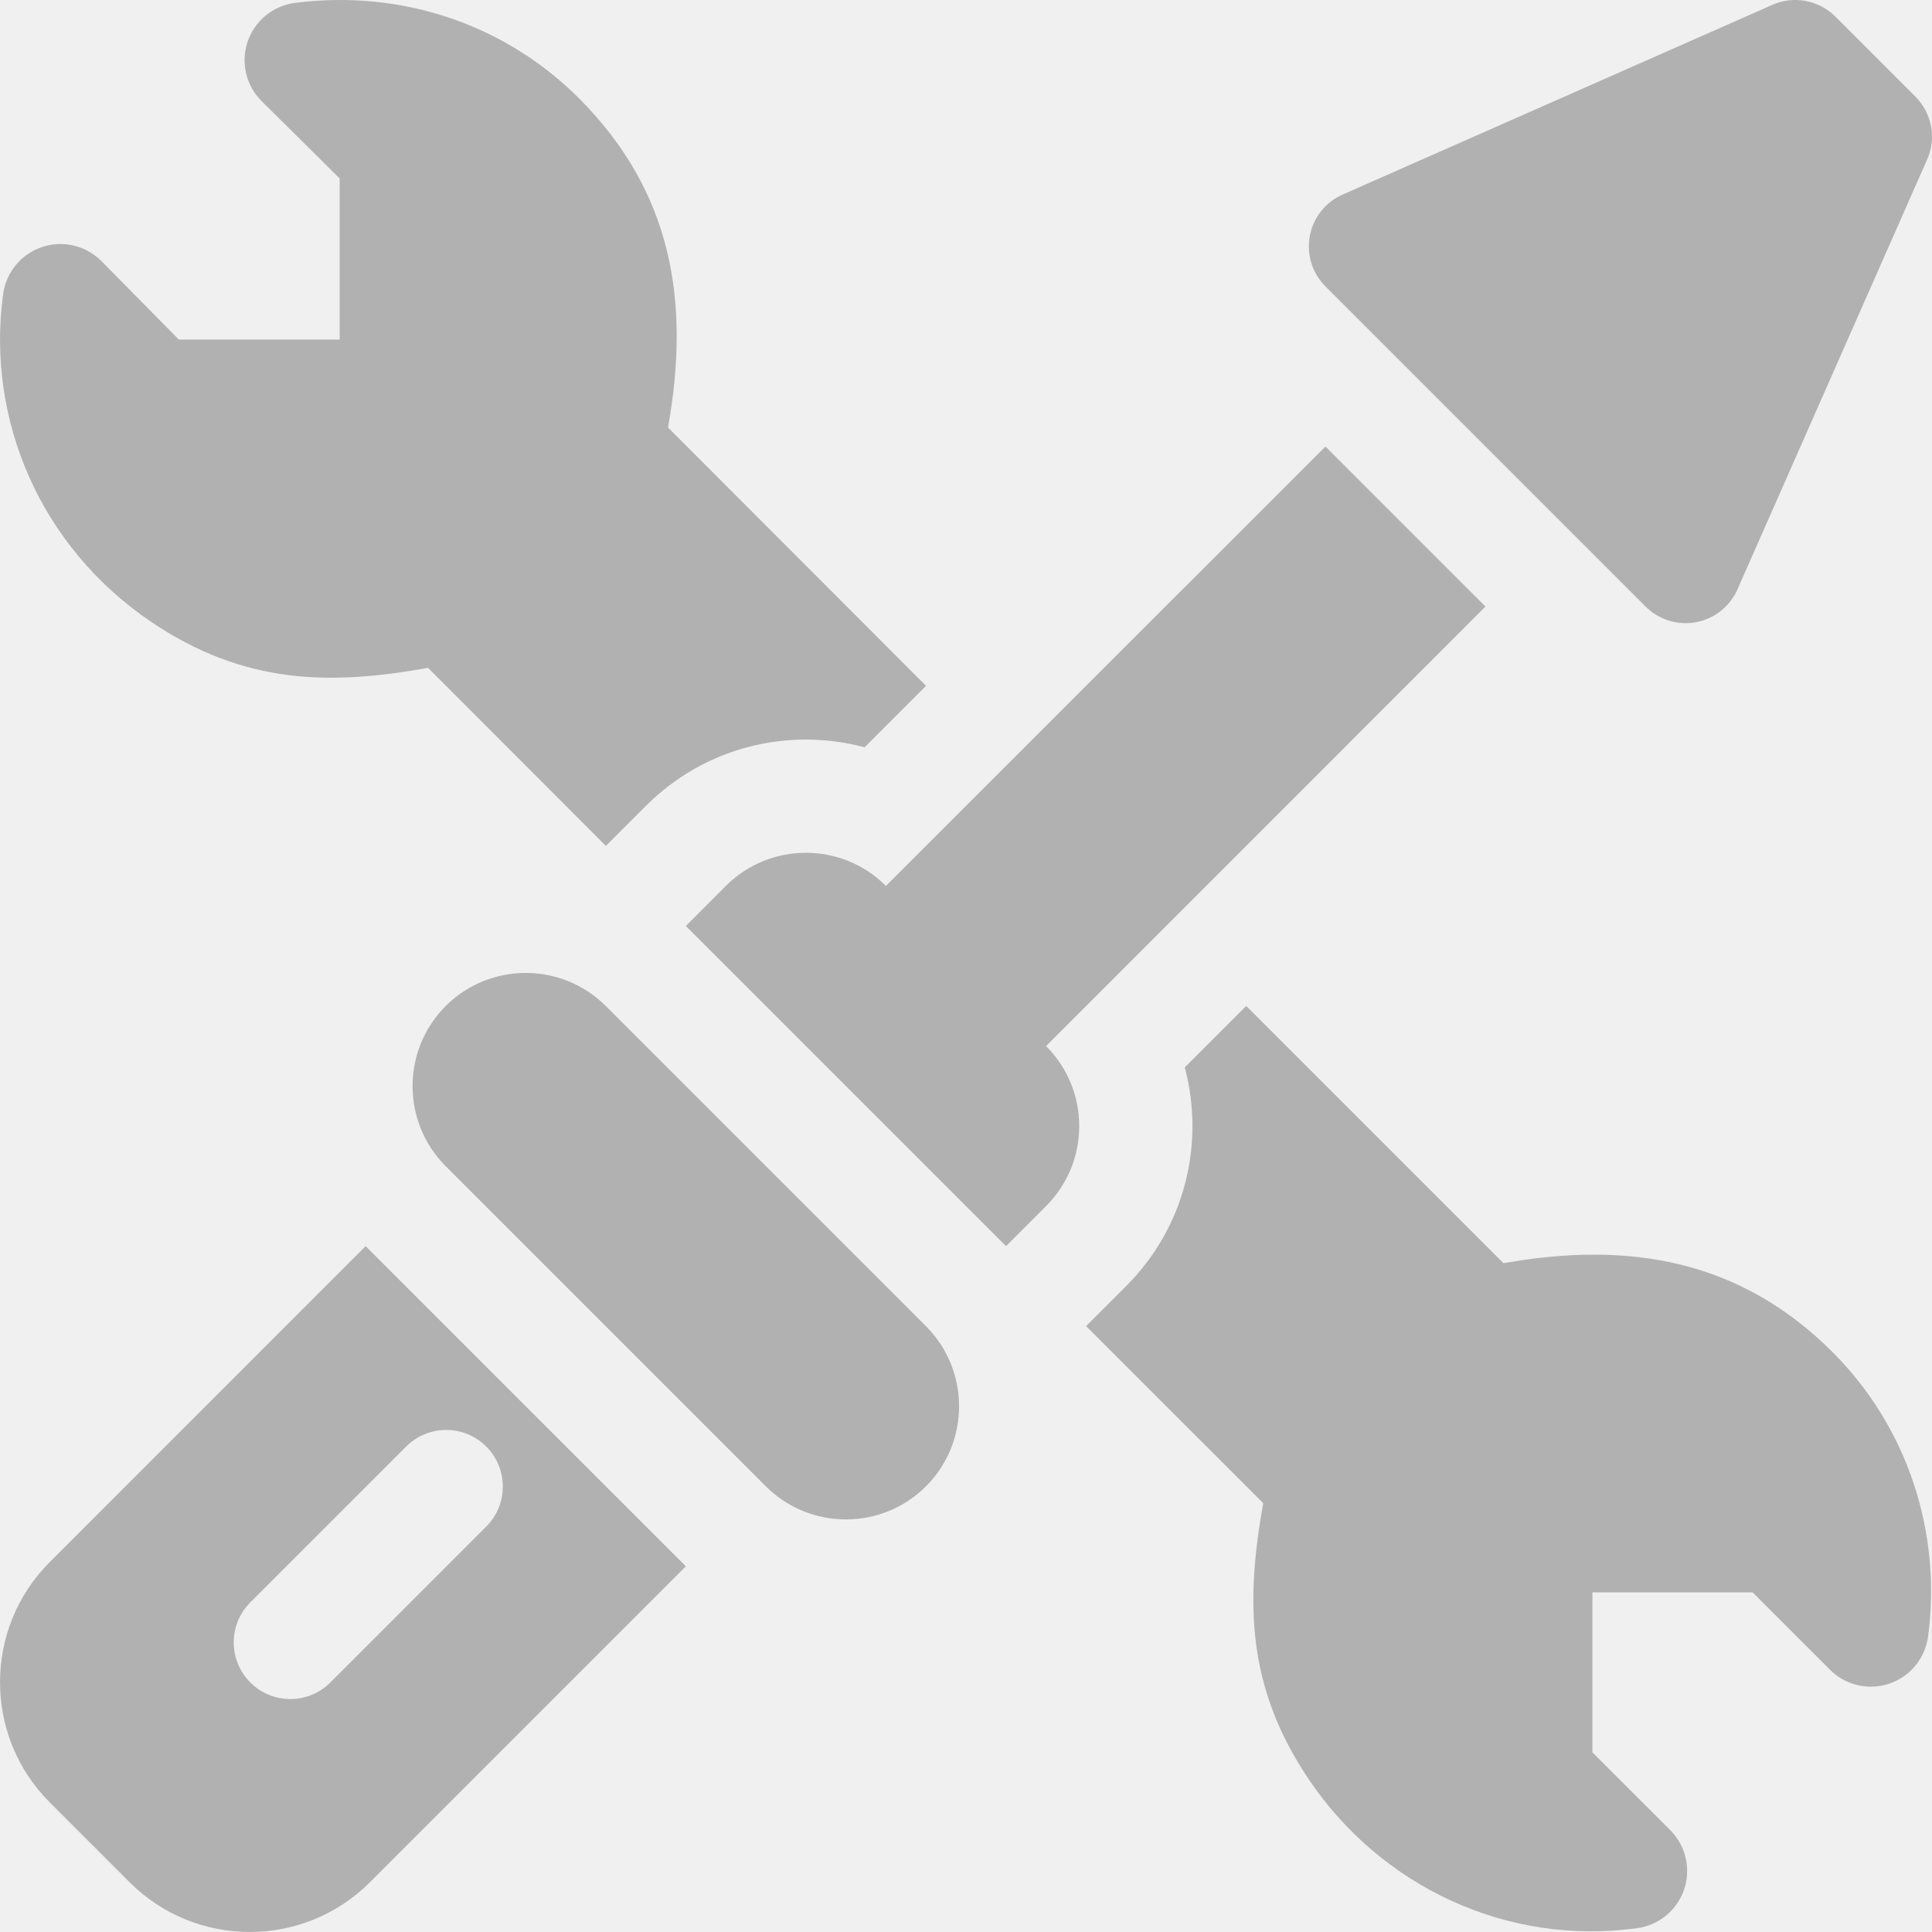
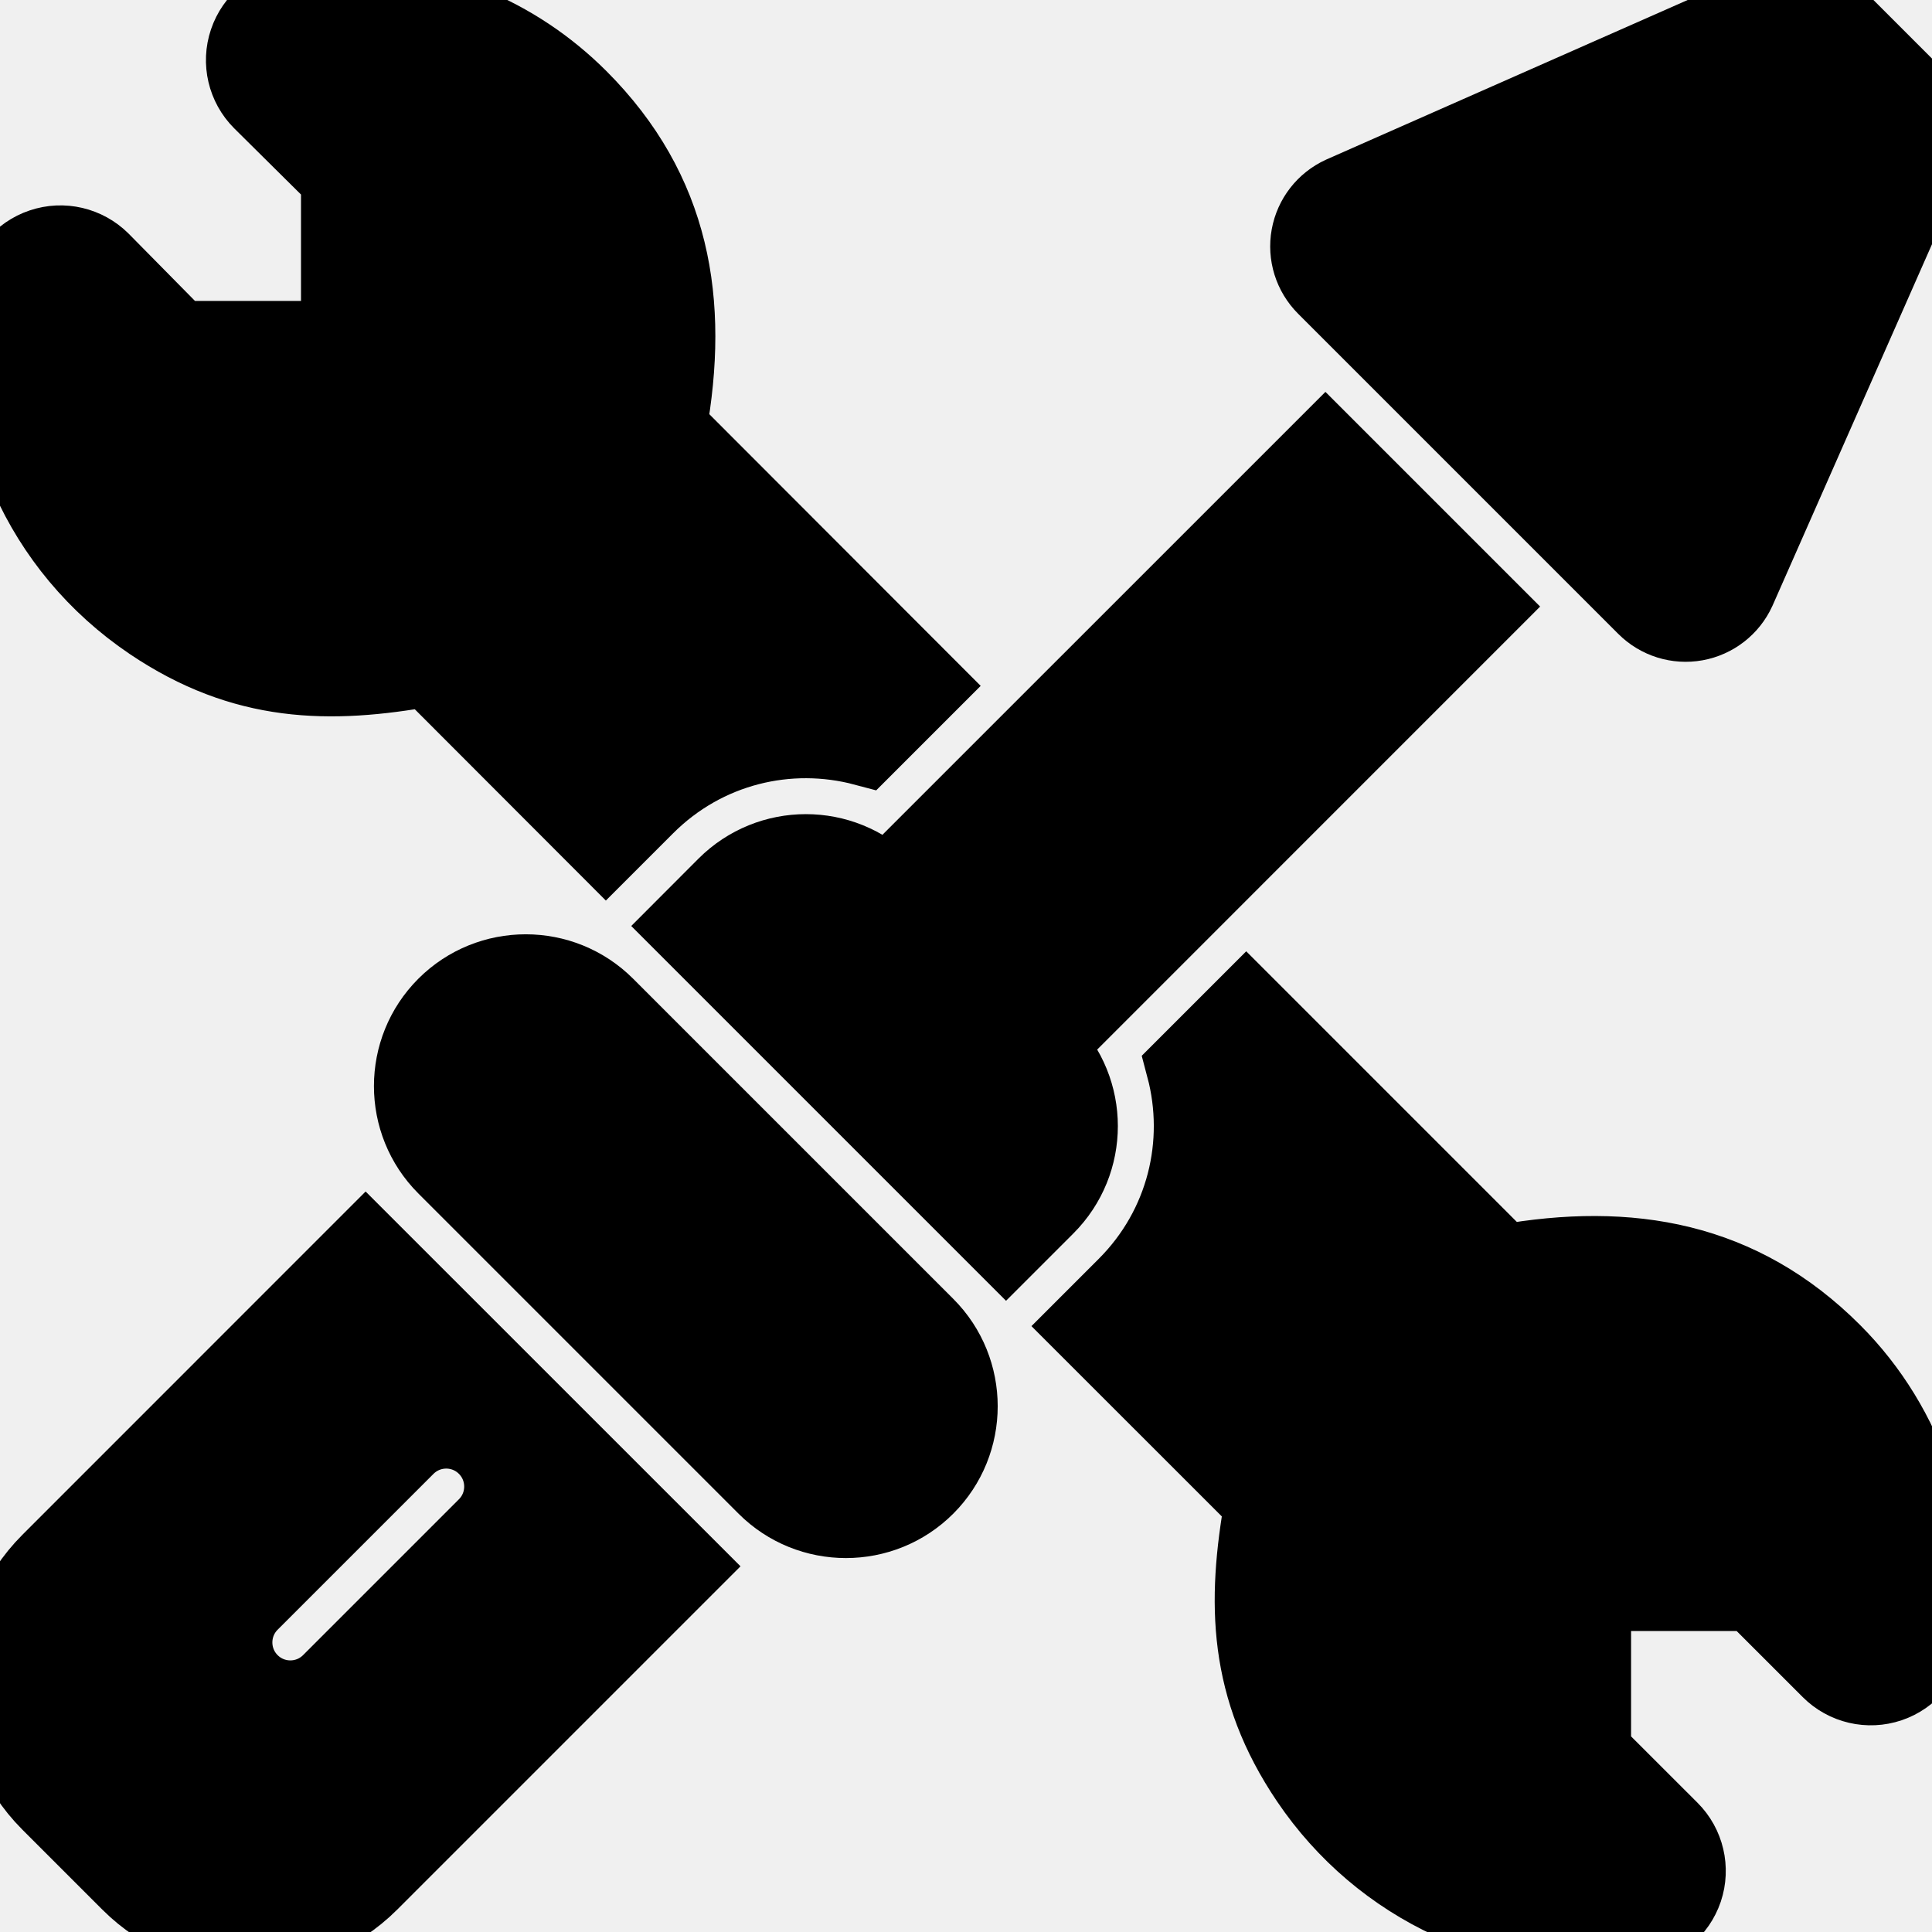
- <svg xmlns="http://www.w3.org/2000/svg" viewBox="0 0 25 25" fill="none">
+ <svg xmlns="http://www.w3.org/2000/svg" viewBox="0 0 25 25" stroke="currentColor" fill="currentColor">
  <g clip-path="url(#clip0_105_6)">
-     <path d="M24.785 1.25L23.75 0.215C23.534 -0.001 23.206 -0.061 22.929 0.065L17.366 2.521C17.146 2.621 16.991 2.821 16.948 3.057C16.905 3.294 16.981 3.536 17.151 3.706L21.294 7.849C21.464 8.019 21.706 8.095 21.943 8.052C22.179 8.009 22.379 7.854 22.479 7.635L24.934 2.071C25.061 1.794 25.001 1.466 24.785 1.25Z" fill="#B1B1B1" />
-     <path d="M4.731 16.125L0.643 20.214C-0.214 21.071 -0.214 22.465 0.643 23.322L1.678 24.357C2.535 25.214 3.929 25.214 4.786 24.357L8.875 20.268L4.731 16.125ZM4.275 21.771C3.989 22.057 3.525 22.057 3.239 21.771C2.953 21.485 2.953 21.021 3.239 20.735L5.256 18.718C5.543 18.432 6.006 18.432 6.292 18.718C6.578 19.004 6.578 19.468 6.292 19.754L4.275 21.771Z" fill="#B1B1B1" />
-     <path d="M11.982 17.161L7.839 13.018C7.268 12.447 6.338 12.447 5.767 13.018C5.196 13.589 5.196 14.519 5.767 15.09L9.91 19.233C10.481 19.804 11.411 19.804 11.982 19.233C12.553 18.662 12.553 17.732 11.982 17.161Z" fill="#B1B1B1" />
-     <path d="M19.222 7.849L17.151 5.778L11.464 11.464C10.892 10.892 9.965 10.892 9.392 11.464L8.875 11.982L13.018 16.125L13.536 15.607C14.108 15.035 14.108 14.108 13.536 13.536L19.222 7.849Z" fill="#B1B1B1" />
-     <path d="M23.715 17.498C22.526 16.309 21.096 16.053 19.455 16.346L16.126 13.017L15.331 13.812C15.592 14.796 15.338 15.876 14.571 16.643L14.054 17.16L16.346 19.451C16.114 20.744 16.136 21.841 16.939 23.03C17.866 24.403 19.488 25.184 21.187 24.95C21.468 24.911 21.702 24.717 21.793 24.448C21.883 24.179 21.813 23.882 21.613 23.682L20.606 22.676V20.605H22.679L23.681 21.607C23.882 21.808 24.179 21.877 24.448 21.786C24.717 21.695 24.911 21.459 24.949 21.177C25.128 19.845 24.692 18.475 23.715 17.498Z" fill="#B1B1B1" />
-     <path d="M8.644 5.532C8.935 3.909 8.7 2.481 7.493 1.273C6.672 0.452 5.573 0 4.399 0C4.202 0 4.006 0.013 3.813 0.038C3.531 0.076 3.295 0.27 3.204 0.54C3.113 0.809 3.183 1.106 3.384 1.307L4.395 2.309V4.394H2.314L1.31 3.376C1.109 3.176 0.812 3.106 0.543 3.197C0.274 3.287 0.08 3.522 0.041 3.803C-0.182 5.428 0.522 7.079 1.959 8.049C3.153 8.853 4.256 8.873 5.539 8.642L7.84 10.946L8.357 10.429C9.124 9.662 10.204 9.408 11.188 9.67L11.983 8.875L8.644 5.532Z" fill="#B1B1B1" />
+     <path d="M24.785 1.25L23.75 0.215C23.534 -0.001 23.206 -0.061 22.929 0.065L17.366 2.521C17.146 2.621 16.991 2.821 16.948 3.057C16.905 3.294 16.981 3.536 17.151 3.706L21.294 7.849C21.464 8.019 21.706 8.095 21.943 8.052C22.179 8.009 22.379 7.854 22.479 7.635L24.934 2.071C25.061 1.794 25.001 1.466 24.785 1.25Z" />
+     <path d="M4.731 16.125L0.643 20.214C-0.214 21.071 -0.214 22.465 0.643 23.322L1.678 24.357C2.535 25.214 3.929 25.214 4.786 24.357L8.875 20.268L4.731 16.125ZM4.275 21.771C3.989 22.057 3.525 22.057 3.239 21.771C2.953 21.485 2.953 21.021 3.239 20.735L5.256 18.718C5.543 18.432 6.006 18.432 6.292 18.718C6.578 19.004 6.578 19.468 6.292 19.754L4.275 21.771Z" />
+     <path d="M11.982 17.161L7.839 13.018C7.268 12.447 6.338 12.447 5.767 13.018C5.196 13.589 5.196 14.519 5.767 15.09L9.91 19.233C10.481 19.804 11.411 19.804 11.982 19.233C12.553 18.662 12.553 17.732 11.982 17.161Z" />
+     <path d="M19.222 7.849L17.151 5.778L11.464 11.464C10.892 10.892 9.965 10.892 9.392 11.464L8.875 11.982L13.018 16.125L13.536 15.607C14.108 15.035 14.108 14.108 13.536 13.536L19.222 7.849Z" />
+     <path d="M23.715 17.498C22.526 16.309 21.096 16.053 19.455 16.346L16.126 13.017L15.331 13.812C15.592 14.796 15.338 15.876 14.571 16.643L14.054 17.16L16.346 19.451C16.114 20.744 16.136 21.841 16.939 23.03C17.866 24.403 19.488 25.184 21.187 24.95C21.468 24.911 21.702 24.717 21.793 24.448C21.883 24.179 21.813 23.882 21.613 23.682L20.606 22.676V20.605H22.679L23.681 21.607C23.882 21.808 24.179 21.877 24.448 21.786C24.717 21.695 24.911 21.459 24.949 21.177C25.128 19.845 24.692 18.475 23.715 17.498Z" />
+     <path d="M8.644 5.532C8.935 3.909 8.7 2.481 7.493 1.273C6.672 0.452 5.573 0 4.399 0C4.202 0 4.006 0.013 3.813 0.038C3.531 0.076 3.295 0.27 3.204 0.54C3.113 0.809 3.183 1.106 3.384 1.307L4.395 2.309V4.394H2.314L1.31 3.376C1.109 3.176 0.812 3.106 0.543 3.197C0.274 3.287 0.08 3.522 0.041 3.803C-0.182 5.428 0.522 7.079 1.959 8.049C3.153 8.853 4.256 8.873 5.539 8.642L7.84 10.946L8.357 10.429C9.124 9.662 10.204 9.408 11.188 9.67L11.983 8.875L8.644 5.532Z" />
  </g>
  <defs>
    <clipPath id="clip0_105_6">
      <rect width="25" height="25" fill="white" />
    </clipPath>
  </defs>
</svg>
